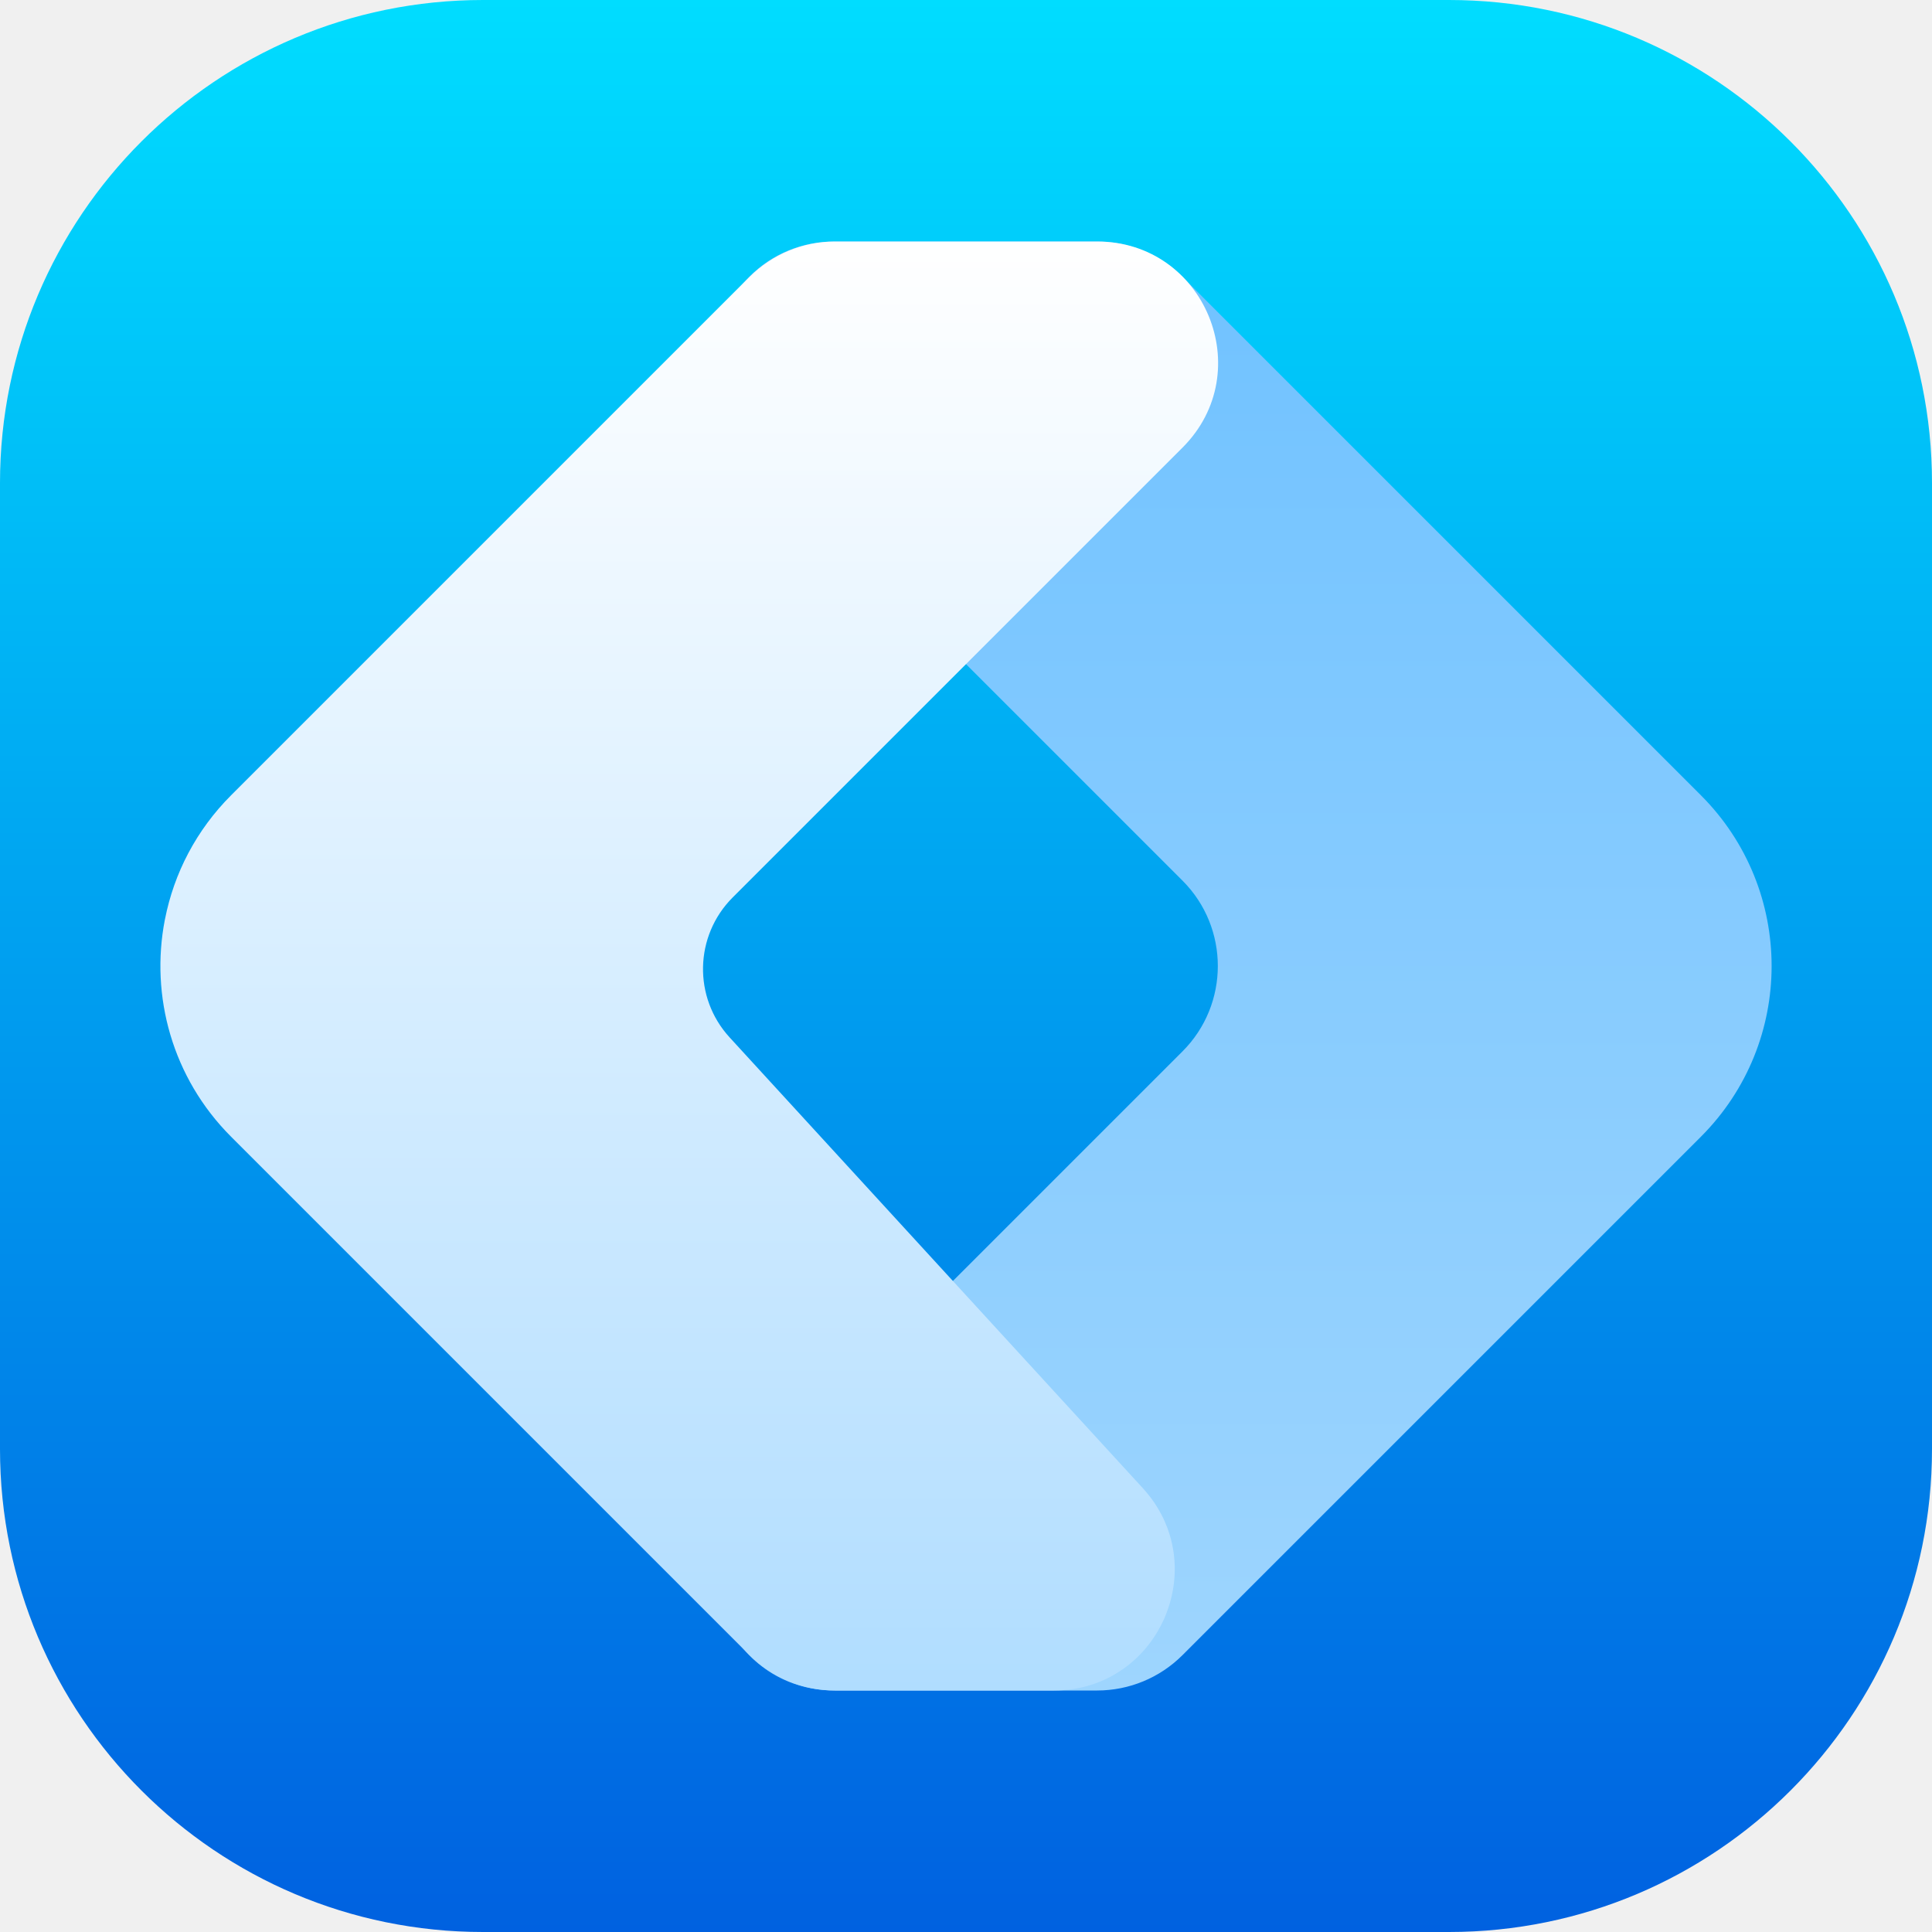
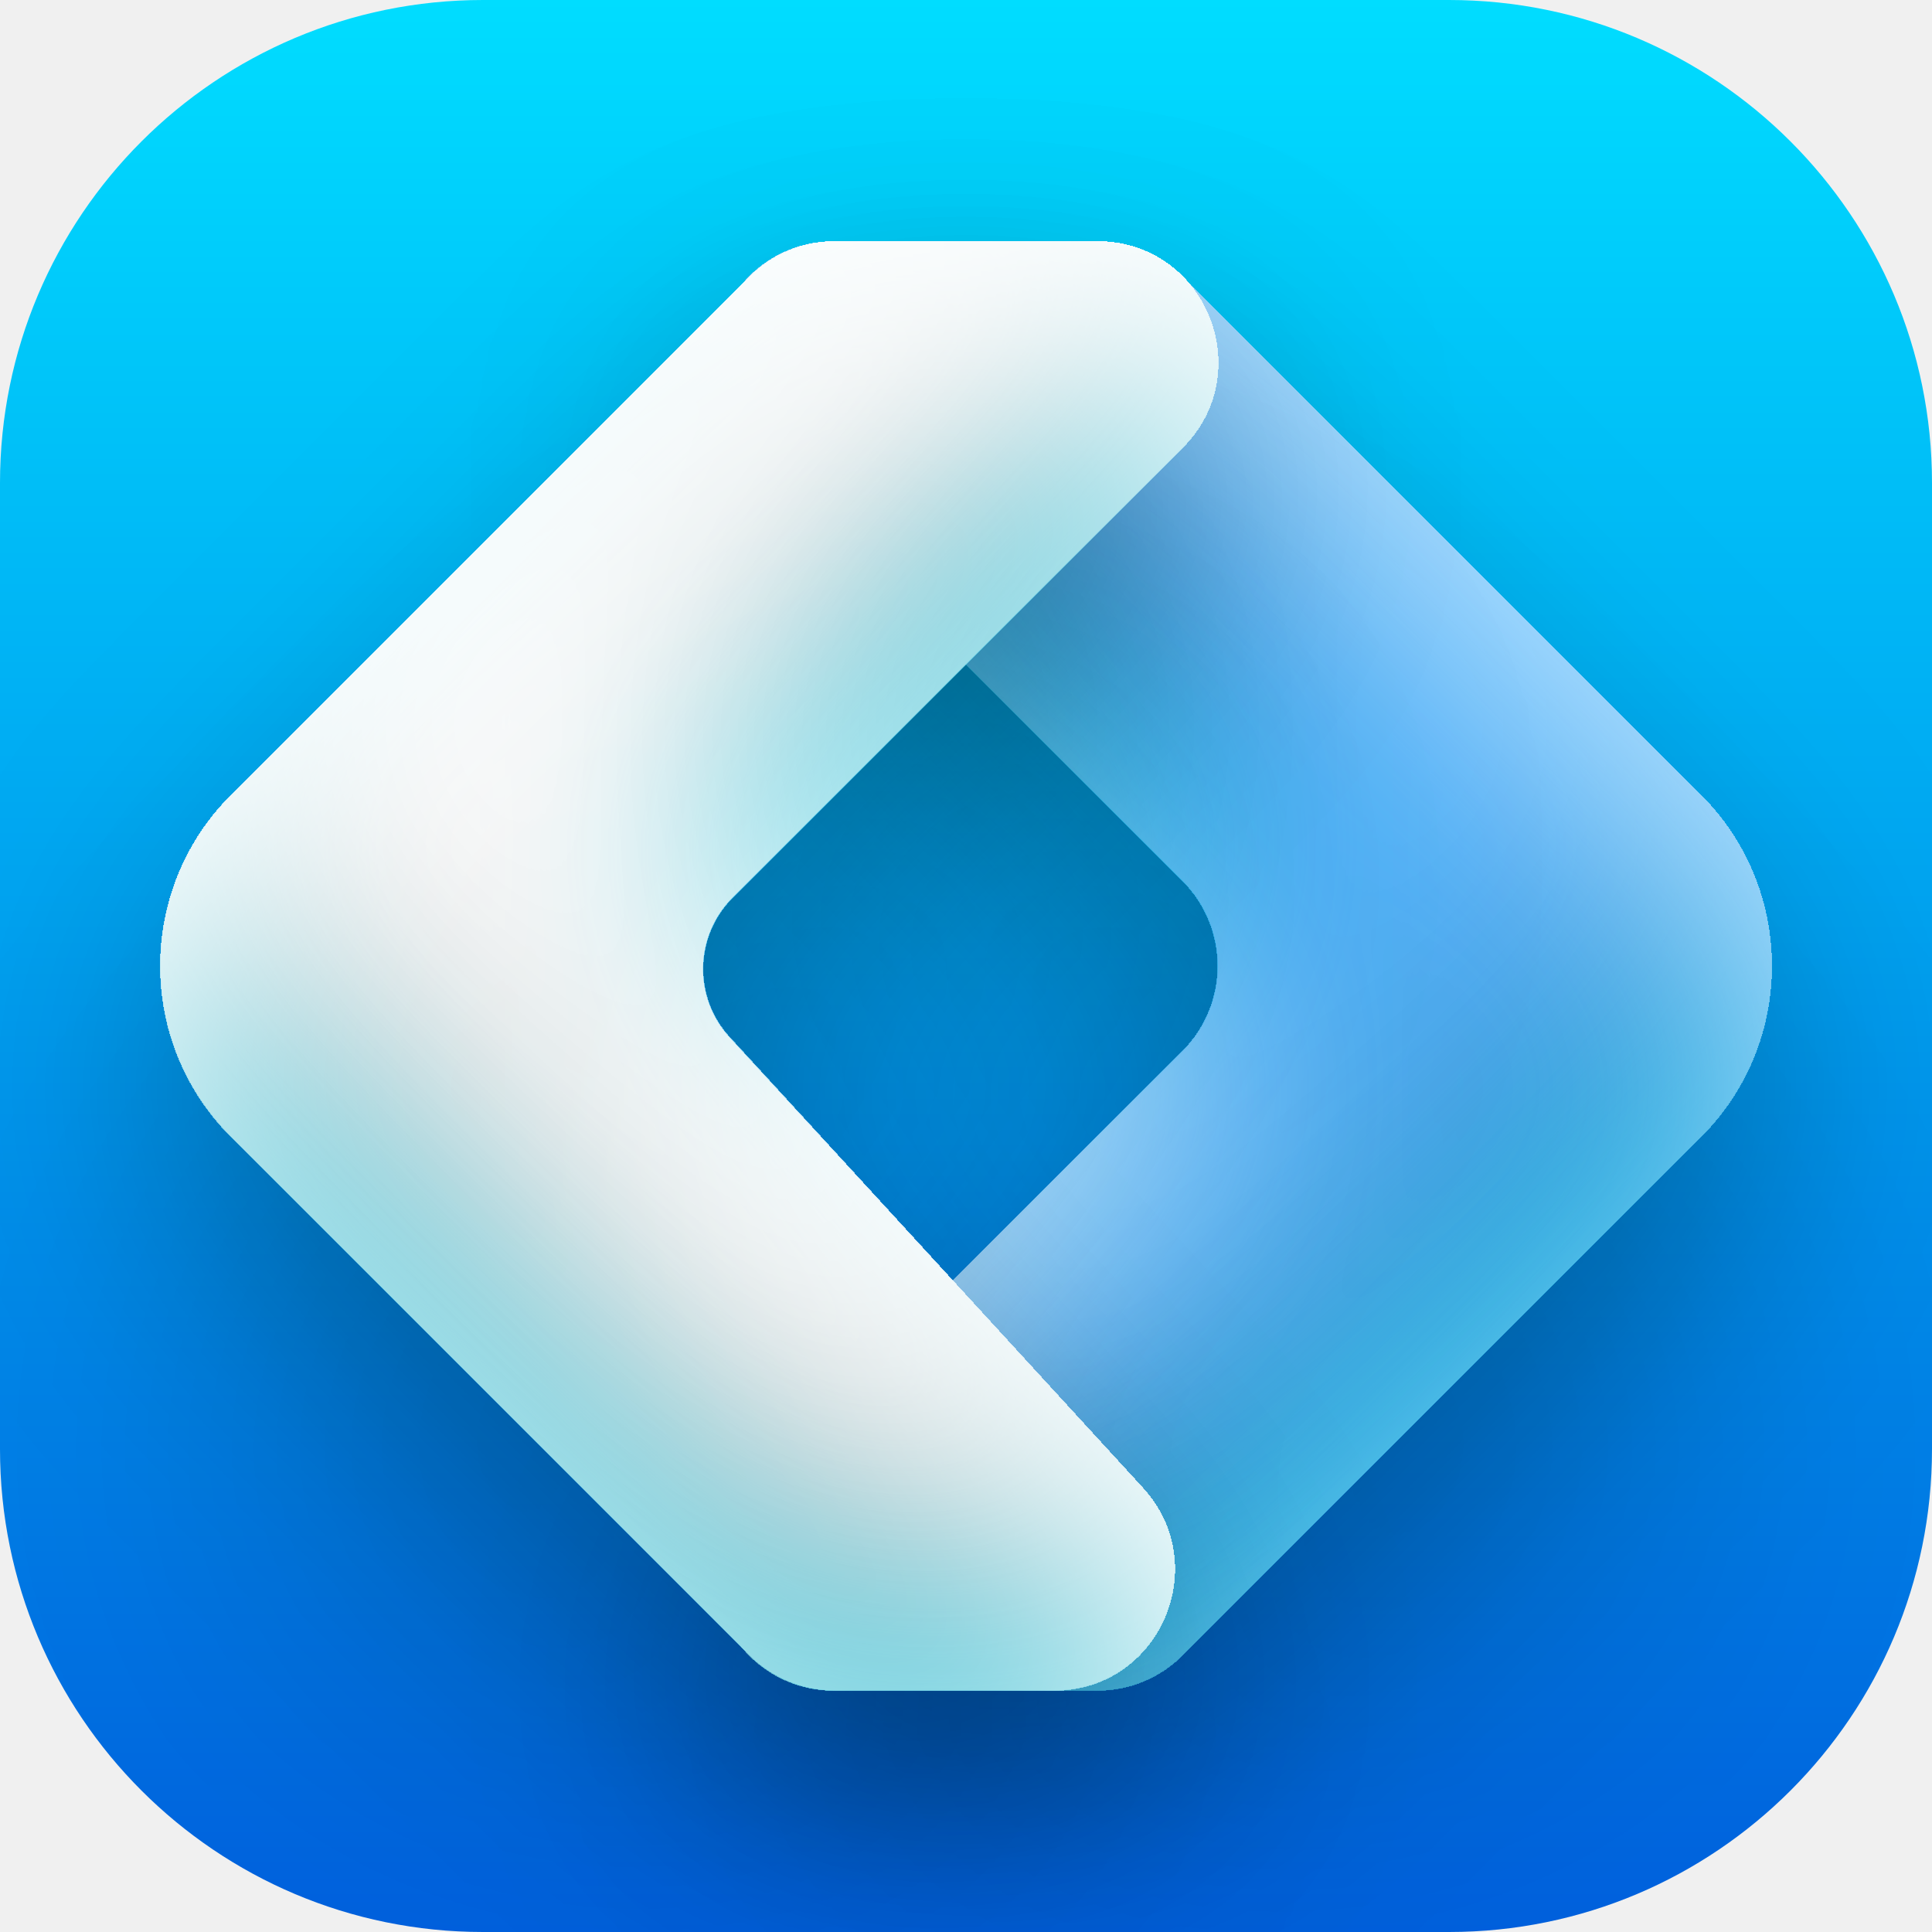
<svg xmlns="http://www.w3.org/2000/svg" width="16" height="16" viewBox="0 0 16 16" fill="none">
-   <rect width="16" height="16" rx="4" fill="url(#paint0_linear_607_49)" />
-   <path d="M9.793 13.707L14.086 9.414C14.867 8.633 14.867 7.367 14.086 6.586L9.793 2.293C9.605 2.105 9.351 2 9.086 2L6.914 2C6.023 2 5.577 3.077 6.207 3.707L9.793 7.293C10.183 7.683 10.183 8.317 9.793 8.707L6.207 12.293C5.577 12.923 6.023 14 6.914 14L9.086 14C9.351 14 9.605 13.895 9.793 13.707Z" fill="url(#paint1_linear_607_49)" />
-   <path fill-rule="evenodd" clip-rule="evenodd" d="M2.207 6.293L6.207 2.293C6.395 2.105 6.649 2 6.914 2H9.086C9.977 2 10.423 3.077 9.793 3.707L6.068 7.432C5.75 7.75 5.739 8.261 6.043 8.592L9.464 12.324C10.052 12.966 9.597 14 8.727 14H6.914C6.649 14 6.395 13.895 6.207 13.707L2.207 9.707L1.914 9.414C1.426 8.926 1.243 8.248 1.365 7.618C1.366 7.615 1.366 7.612 1.367 7.609C1.441 7.234 1.624 6.876 1.914 6.586L2.207 6.293Z" fill="url(#paint2_linear_607_49)" />
+   <g clip-path="url(#clip0_657_341)">
+     <rect width="16" height="16" rx="4" fill="url(#paint0_linear_657_341)" />
+     <g filter="url(#filter0_ddiii_657_341)">
+       <path d="M9.793 13.707L14.086 9.414C14.867 8.633 14.867 7.367 14.086 6.586L9.793 2.293C9.605 2.105 9.351 2 9.086 2L6.914 2C6.023 2 5.577 3.077 6.207 3.707L9.793 7.293C10.183 7.683 10.183 8.317 9.793 8.707L6.207 12.293C5.577 12.923 6.023 14 6.914 14L9.086 14C9.351 14 9.605 13.895 9.793 13.707Z" fill="#53B5FF" />
+     </g>
+     <g filter="url(#filter1_ddiii_657_341)">
+       <path fill-rule="evenodd" clip-rule="evenodd" d="M2.207 6.293L6.207 2.293C6.395 2.105 6.649 2 6.914 2H9.086C9.977 2 10.423 3.077 9.793 3.707L6.068 7.432C5.75 7.75 5.739 8.261 6.043 8.592L9.464 12.324C10.052 12.966 9.597 14 8.727 14H6.914C6.649 14 6.395 13.895 6.207 13.707L2.207 9.707L1.914 9.414C1.426 8.926 1.243 8.248 1.365 7.618C1.366 7.615 1.366 7.612 1.367 7.609C1.441 7.234 1.624 6.876 1.914 6.586L2.207 6.293Z" fill="white" />
+     </g>
+   </g>
  <defs>
-     <linearGradient id="paint0_linear_607_49" x1="8" y1="0" x2="8" y2="16" gradientUnits="userSpaceOnUse">
+     <filter id="filter0_ddiii_657_341" x="1.912" y="0" width="16.759" height="22" filterUnits="userSpaceOnUse" color-interpolation-filters="sRGB">
+       <feFlood flood-opacity="0" result="BackgroundImageFix" />
+       <feColorMatrix in="SourceAlpha" type="matrix" values="0 0 0 0 0 0 0 0 0 0 0 0 0 0 0 0 0 0 127 0" result="hardAlpha" />
+       <feOffset dy="4" />
+       <feGaussianBlur stdDeviation="2" />
+       <feComposite in2="hardAlpha" operator="out" />
+       <feColorMatrix type="matrix" values="0 0 0 0 0 0 0 0 0 0 0 0 0 0 0 0 0 0 0.1 0" />
+       <feBlend mode="normal" in2="BackgroundImageFix" result="effect1_dropShadow_657_341" />
+       <feColorMatrix in="SourceAlpha" type="matrix" values="0 0 0 0 0 0 0 0 0 0 0 0 0 0 0 0 0 0 127 0" result="hardAlpha" />
+       <feOffset dy="1" />
+       <feGaussianBlur stdDeviation="1" />
+       <feComposite in2="hardAlpha" operator="out" />
+       <feColorMatrix type="matrix" values="0 0 0 0 0 0 0 0 0 0 0 0 0 0 0 0 0 0 0.25 0" />
+       <feBlend mode="normal" in2="effect1_dropShadow_657_341" result="effect2_dropShadow_657_341" />
+       <feBlend mode="normal" in="SourceGraphic" in2="effect2_dropShadow_657_341" result="shape" />
+       <feColorMatrix in="SourceAlpha" type="matrix" values="0 0 0 0 0 0 0 0 0 0 0 0 0 0 0 0 0 0 127 0" result="hardAlpha" />
+       <feOffset dy="-2" />
+       <feGaussianBlur stdDeviation="1.5" />
+       <feComposite in2="hardAlpha" operator="arithmetic" k2="-1" k3="1" />
+       <feColorMatrix type="matrix" values="0 0 0 0 0 0 0 0 0 0 0 0 0 0 0 0 0 0 0.25 0" />
+       <feBlend mode="normal" in2="shape" result="effect3_innerShadow_657_341" />
+       <feColorMatrix in="SourceAlpha" type="matrix" values="0 0 0 0 0 0 0 0 0 0 0 0 0 0 0 0 0 0 127 0" result="hardAlpha" />
+       <feOffset dy="-1" />
+       <feGaussianBlur stdDeviation="1" />
+       <feComposite in2="hardAlpha" operator="arithmetic" k2="-1" k3="1" />
+       <feColorMatrix type="matrix" values="0 0 0 0 0 0 0 0 0 0.867 0 0 0 0 1 0 0 0 0.5 0" />
+       <feBlend mode="normal" in2="effect3_innerShadow_657_341" result="effect4_innerShadow_657_341" />
+       <feColorMatrix in="SourceAlpha" type="matrix" values="0 0 0 0 0 0 0 0 0 0 0 0 0 0 0 0 0 0 127 0" result="hardAlpha" />
+       <feOffset dy="1" />
+       <feGaussianBlur stdDeviation="1" />
+       <feComposite in2="hardAlpha" operator="arithmetic" k2="-1" k3="1" />
+       <feColorMatrix type="matrix" values="0 0 0 0 0.69 0 0 0 0 0.867 0 0 0 0 1 0 0 0 1 0" />
+       <feBlend mode="normal" in2="effect4_innerShadow_657_341" result="effect5_innerShadow_657_341" />
+     </filter>
+     <filter id="filter1_ddiii_657_341" x="-2.672" y="0" width="16.759" height="22" filterUnits="userSpaceOnUse" color-interpolation-filters="sRGB">
+       <feFlood flood-opacity="0" result="BackgroundImageFix" />
+       <feColorMatrix in="SourceAlpha" type="matrix" values="0 0 0 0 0 0 0 0 0 0 0 0 0 0 0 0 0 0 127 0" result="hardAlpha" />
+       <feOffset dy="4" />
+       <feGaussianBlur stdDeviation="2" />
+       <feComposite in2="hardAlpha" operator="out" />
+       <feColorMatrix type="matrix" values="0 0 0 0 0 0 0 0 0 0 0 0 0 0 0 0 0 0 0.1 0" />
+       <feBlend mode="normal" in2="BackgroundImageFix" result="effect1_dropShadow_657_341" />
+       <feColorMatrix in="SourceAlpha" type="matrix" values="0 0 0 0 0 0 0 0 0 0 0 0 0 0 0 0 0 0 127 0" result="hardAlpha" />
+       <feOffset dy="1" />
+       <feGaussianBlur stdDeviation="1" />
+       <feComposite in2="hardAlpha" operator="out" />
+       <feColorMatrix type="matrix" values="0 0 0 0 0 0 0 0 0 0 0 0 0 0 0 0 0 0 0.25 0" />
+       <feBlend mode="normal" in2="effect1_dropShadow_657_341" result="effect2_dropShadow_657_341" />
+       <feBlend mode="normal" in="SourceGraphic" in2="effect2_dropShadow_657_341" result="shape" />
+       <feColorMatrix in="SourceAlpha" type="matrix" values="0 0 0 0 0 0 0 0 0 0 0 0 0 0 0 0 0 0 127 0" result="hardAlpha" />
+       <feOffset dy="-2" />
+       <feGaussianBlur stdDeviation="1.5" />
+       <feComposite in2="hardAlpha" operator="arithmetic" k2="-1" k3="1" />
+       <feColorMatrix type="matrix" values="0 0 0 0 0 0 0 0 0 0 0 0 0 0 0 0 0 0 0.25 0" />
+       <feBlend mode="normal" in2="shape" result="effect3_innerShadow_657_341" />
+       <feColorMatrix in="SourceAlpha" type="matrix" values="0 0 0 0 0 0 0 0 0 0 0 0 0 0 0 0 0 0 127 0" result="hardAlpha" />
+       <feOffset dy="-1" />
+       <feGaussianBlur stdDeviation="1" />
+       <feComposite in2="hardAlpha" operator="arithmetic" k2="-1" k3="1" />
+       <feColorMatrix type="matrix" values="0 0 0 0 0 0 0 0 0 0.867 0 0 0 0 1 0 0 0 0.5 0" />
+       <feBlend mode="normal" in2="effect3_innerShadow_657_341" result="effect4_innerShadow_657_341" />
+       <feColorMatrix in="SourceAlpha" type="matrix" values="0 0 0 0 0 0 0 0 0 0 0 0 0 0 0 0 0 0 127 0" result="hardAlpha" />
+       <feOffset dy="1" />
+       <feGaussianBlur stdDeviation="1" />
+       <feComposite in2="hardAlpha" operator="arithmetic" k2="-1" k3="1" />
+       <feColorMatrix type="matrix" values="0 0 0 0 1 0 0 0 0 1 0 0 0 0 1 0 0 0 1 0" />
+       <feBlend mode="normal" in2="effect4_innerShadow_657_341" result="effect5_innerShadow_657_341" />
+     </filter>
+     <linearGradient id="paint0_linear_657_341" x1="8" y1="0" x2="8" y2="16" gradientUnits="userSpaceOnUse">
      <stop stop-color="#00DDFF" />
      <stop offset="1" stop-color="#0061E0" />
    </linearGradient>
-     <linearGradient id="paint1_linear_607_49" x1="10" y1="14" x2="10" y2="2" gradientUnits="userSpaceOnUse">
-       <stop stop-color="#9ED5FE" />
-       <stop offset="1" stop-color="#70C2FF" />
-     </linearGradient>
-     <linearGradient id="paint2_linear_607_49" x1="5.708" y1="2" x2="5.708" y2="14" gradientUnits="userSpaceOnUse">
-       <stop stop-color="white" />
-       <stop offset="1" stop-color="#B0DDFF" />
-     </linearGradient>
+     <clipPath id="clip0_657_341">
+       <rect width="16" height="16" rx="4" fill="white" />
+     </clipPath>
  </defs>
</svg>
